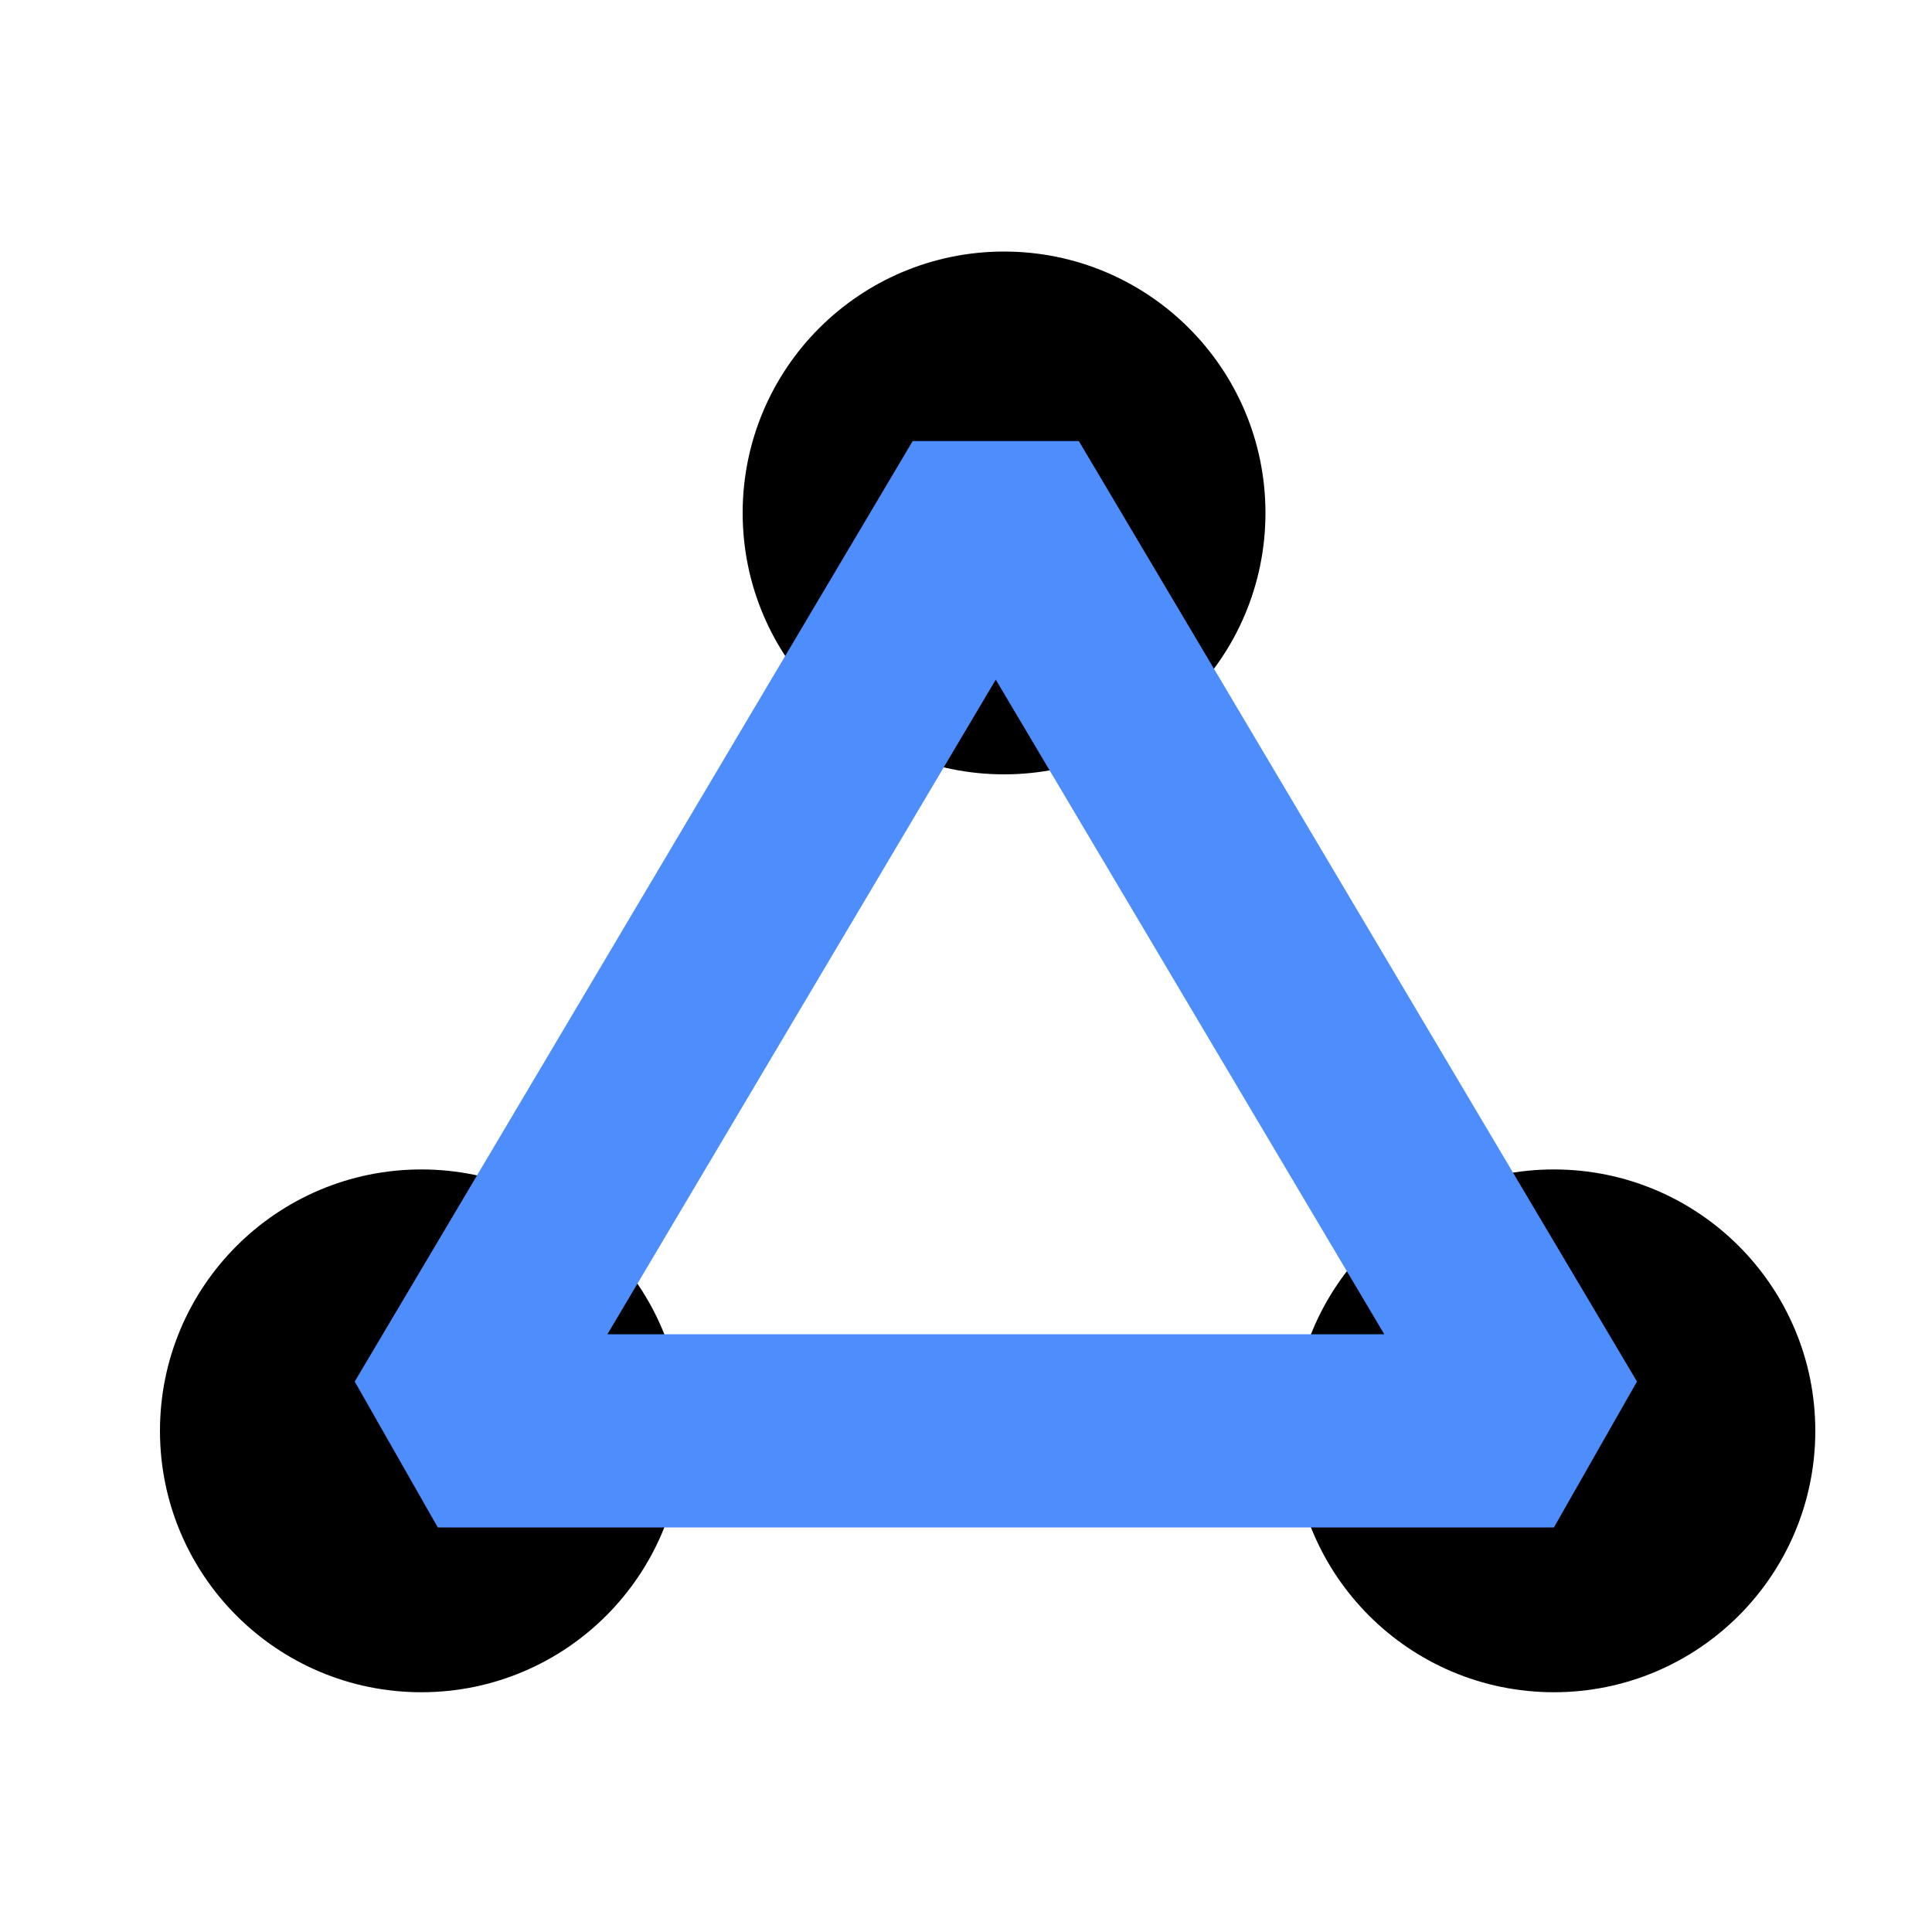
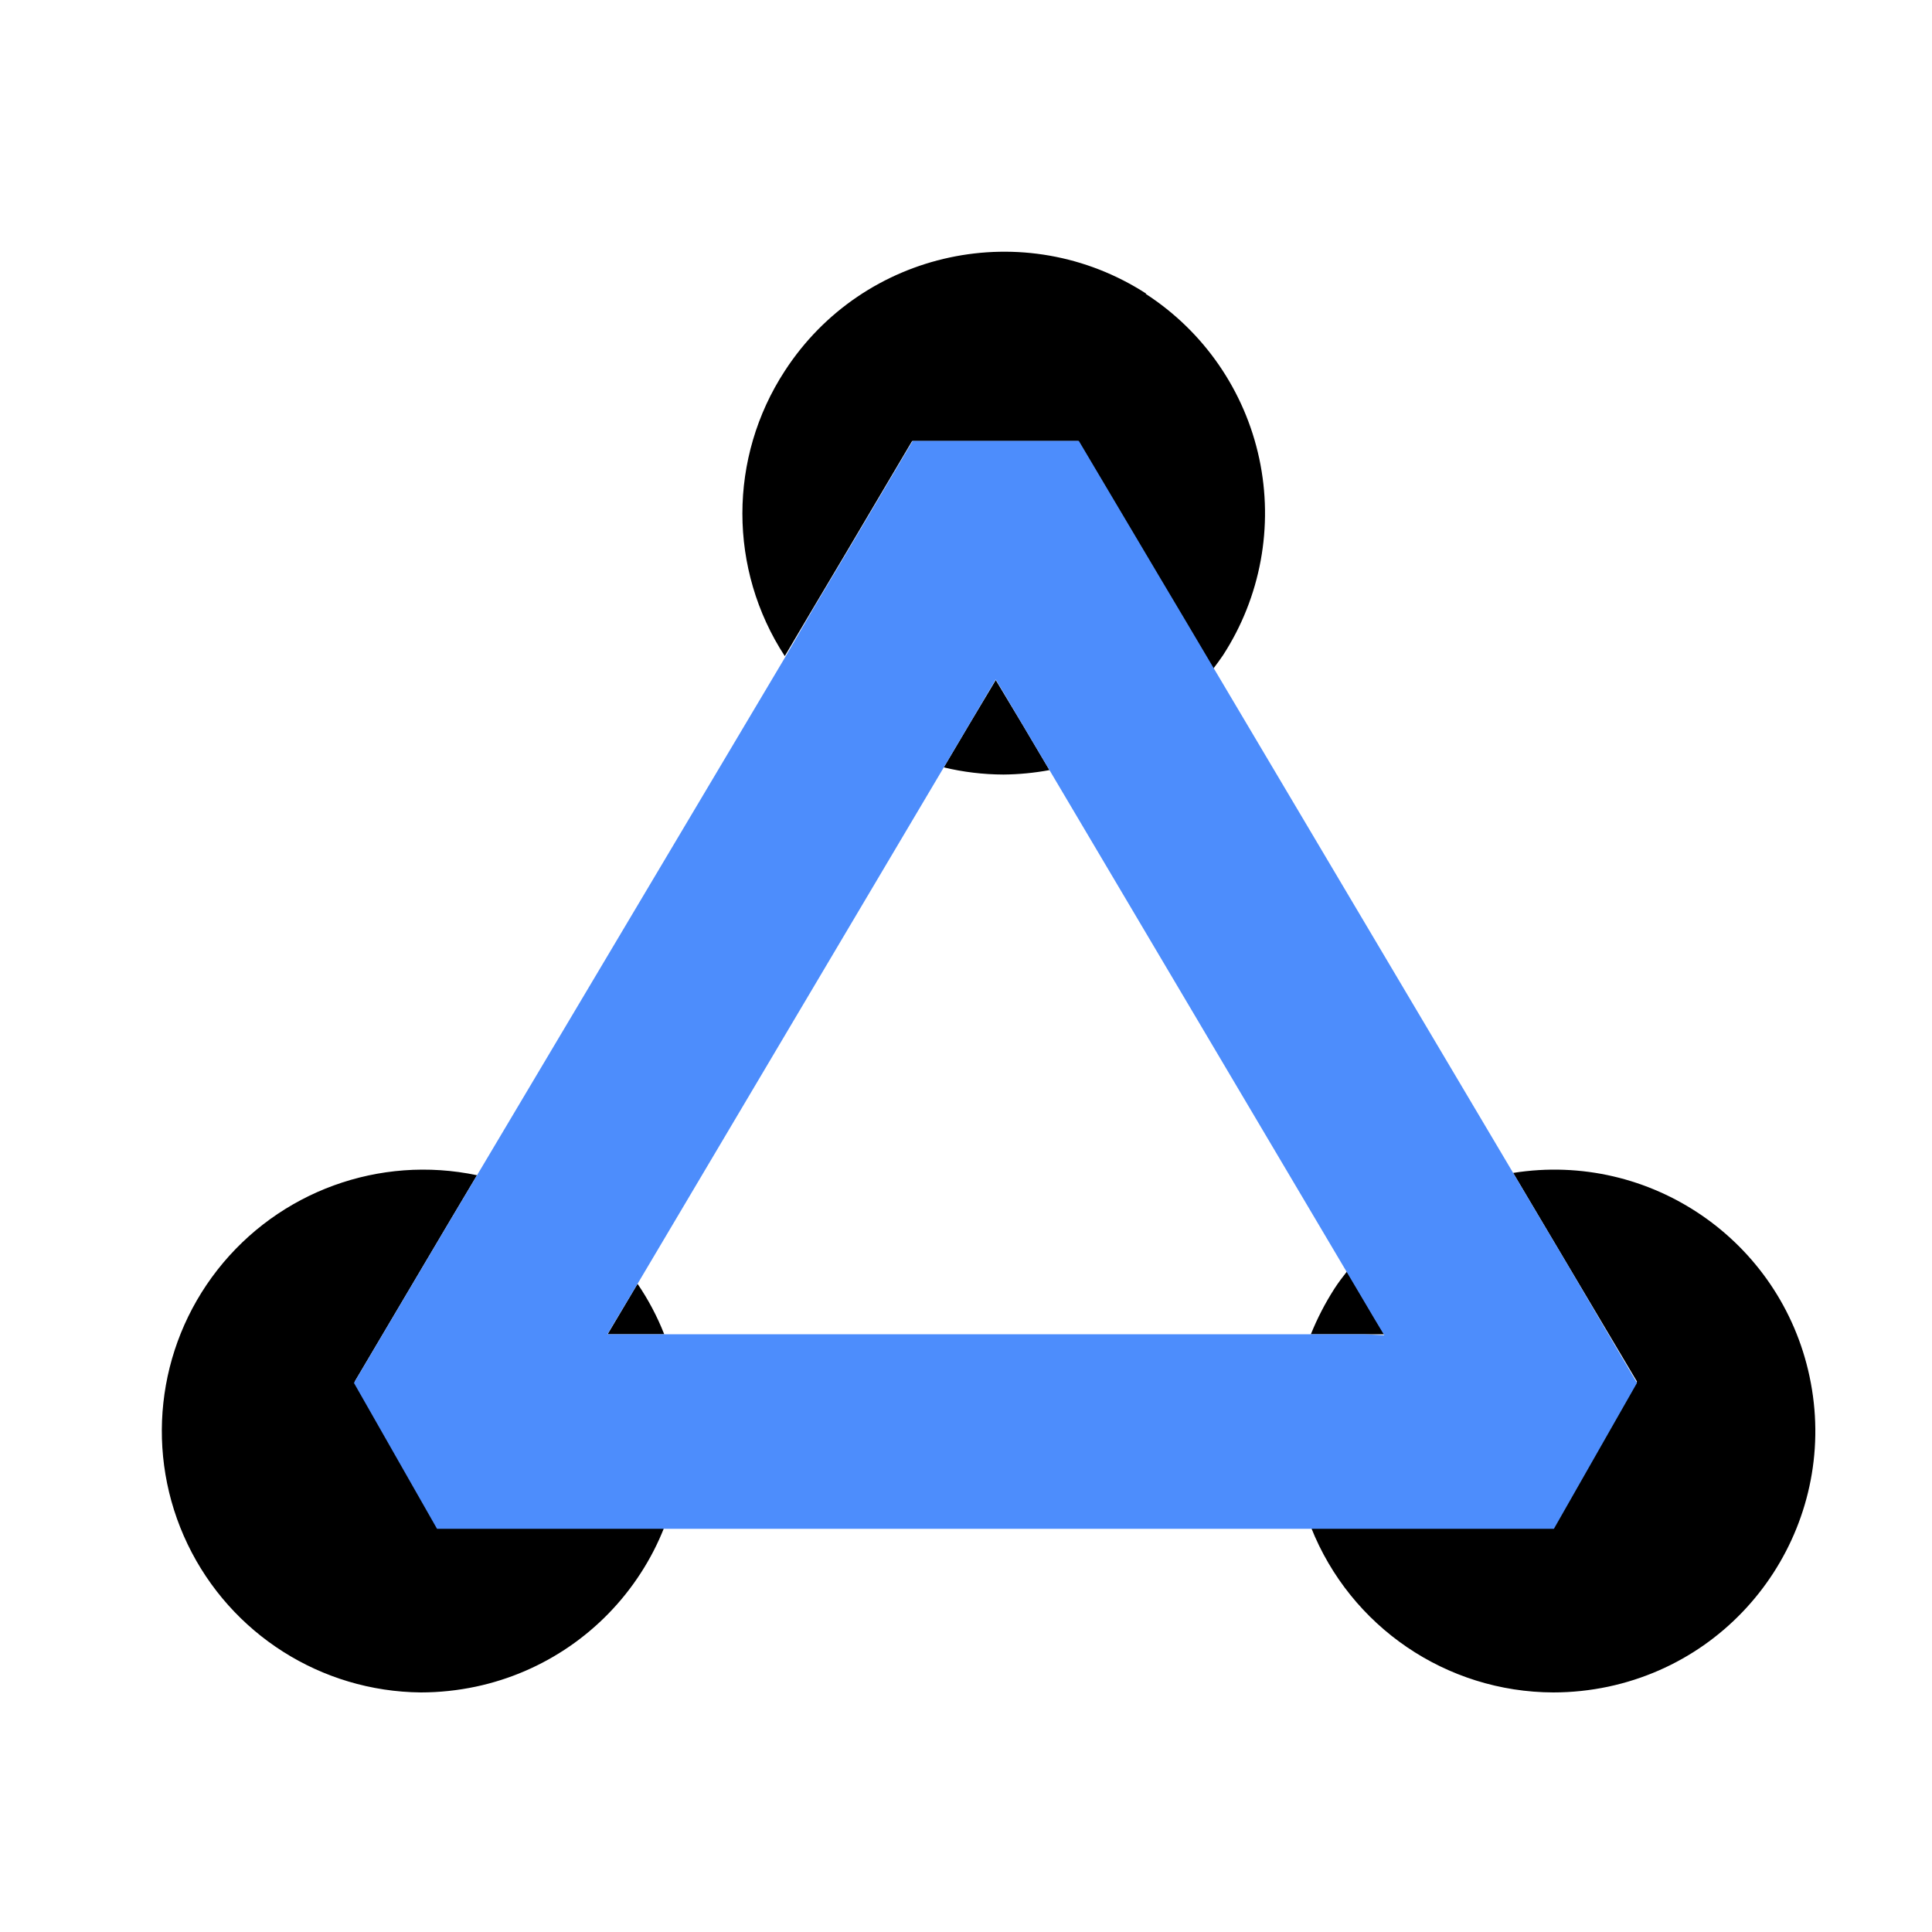
<svg xmlns="http://www.w3.org/2000/svg" viewBox="0 0 100 100">
  <defs>
-     <style>.cls-1{stroke:#000;stroke-miterlimit:10;stroke-width:5px;}.cls-1,.cls-2{stroke-linecap:round;}.cls-2{fill:none;stroke:#4d8dfc;stroke-linejoin:bevel;stroke-width:10px;}</style>
+     <style>.cls-1{fill:#4d8dfc;}</style>
  </defs>
  <g id="icons">
-     <circle class="cls-1" cx="51.97" cy="26.55" r="11.03" />
-     <circle class="cls-1" cx="80.43" cy="74.06" r="11.03" />
-     <circle class="cls-1" cx="21.81" cy="74.06" r="11.03" />
-     <polygon class="cls-2" points="51.54 25.38 22.66 74.06 80.43 74.06 51.54 25.38" />
+     <path d="M59.33,15.2a13.54,13.54,0,0,0-18.71,4,13.51,13.51,0,0,0,0,14.76l1.46-2.47,1.63-2.74,3.5-5.92h8.6l4.07,6.86,1.51,2.54,1.41,2.38c.17-.23.34-.45.5-.69a13.52,13.52,0,0,0-4-18.71Zm-7.79,20L50.2,37.44l-1.35,2.28a13.39,13.39,0,0,0,3.09.37,13.7,13.7,0,0,0,2.38-.23l-1.38-2.33ZM93.66,71.24A13.51,13.51,0,0,0,78.32,60.71l1.4,2.36,1.49,2.51,3.52,5.93-4.3,7.55H67.86A13.53,13.53,0,0,0,80.4,87.6a13.8,13.8,0,0,0,2.85-.3A13.53,13.53,0,0,0,93.66,71.24ZM71.11,68.16l-1.39-2.35c-.23.29-.45.58-.65.89a14.28,14.28,0,0,0-1.22,2.36h3.8ZM33,66.45l-1.45,2.44-.1.17h2.93A13.29,13.29,0,0,0,33,66.45ZM18.36,71.51l3.55-6,1.41-2.38,1.37-2.3A13.53,13.53,0,1,0,21.78,87.6a13.8,13.8,0,0,0,2.85-.3,13.49,13.49,0,0,0,8.53-5.87,13.29,13.29,0,0,0,1.22-2.37H22.66Z" />
+     <path class="cls-1" d="M81.21,65.58l-1.49-2.51-1.4-2.36L62.83,34.6l-1.41-2.38-1.51-2.54-4.07-6.86h-8.6l-3.5,5.92-1.63,2.74L40.65,34l-16,26.9-1.37,2.3-1.41,2.38-3.55,6,4.3,7.55H80.43l4.3-7.55ZM70.59,69.06H31.44l.1-.17L33,66.45,48.85,39.72l1.35-2.28,1.34-2.27,1.4,2.36,1.38,2.33,15.4,26,1.39,2.35.54.9Z" />
  </g>
</svg>
